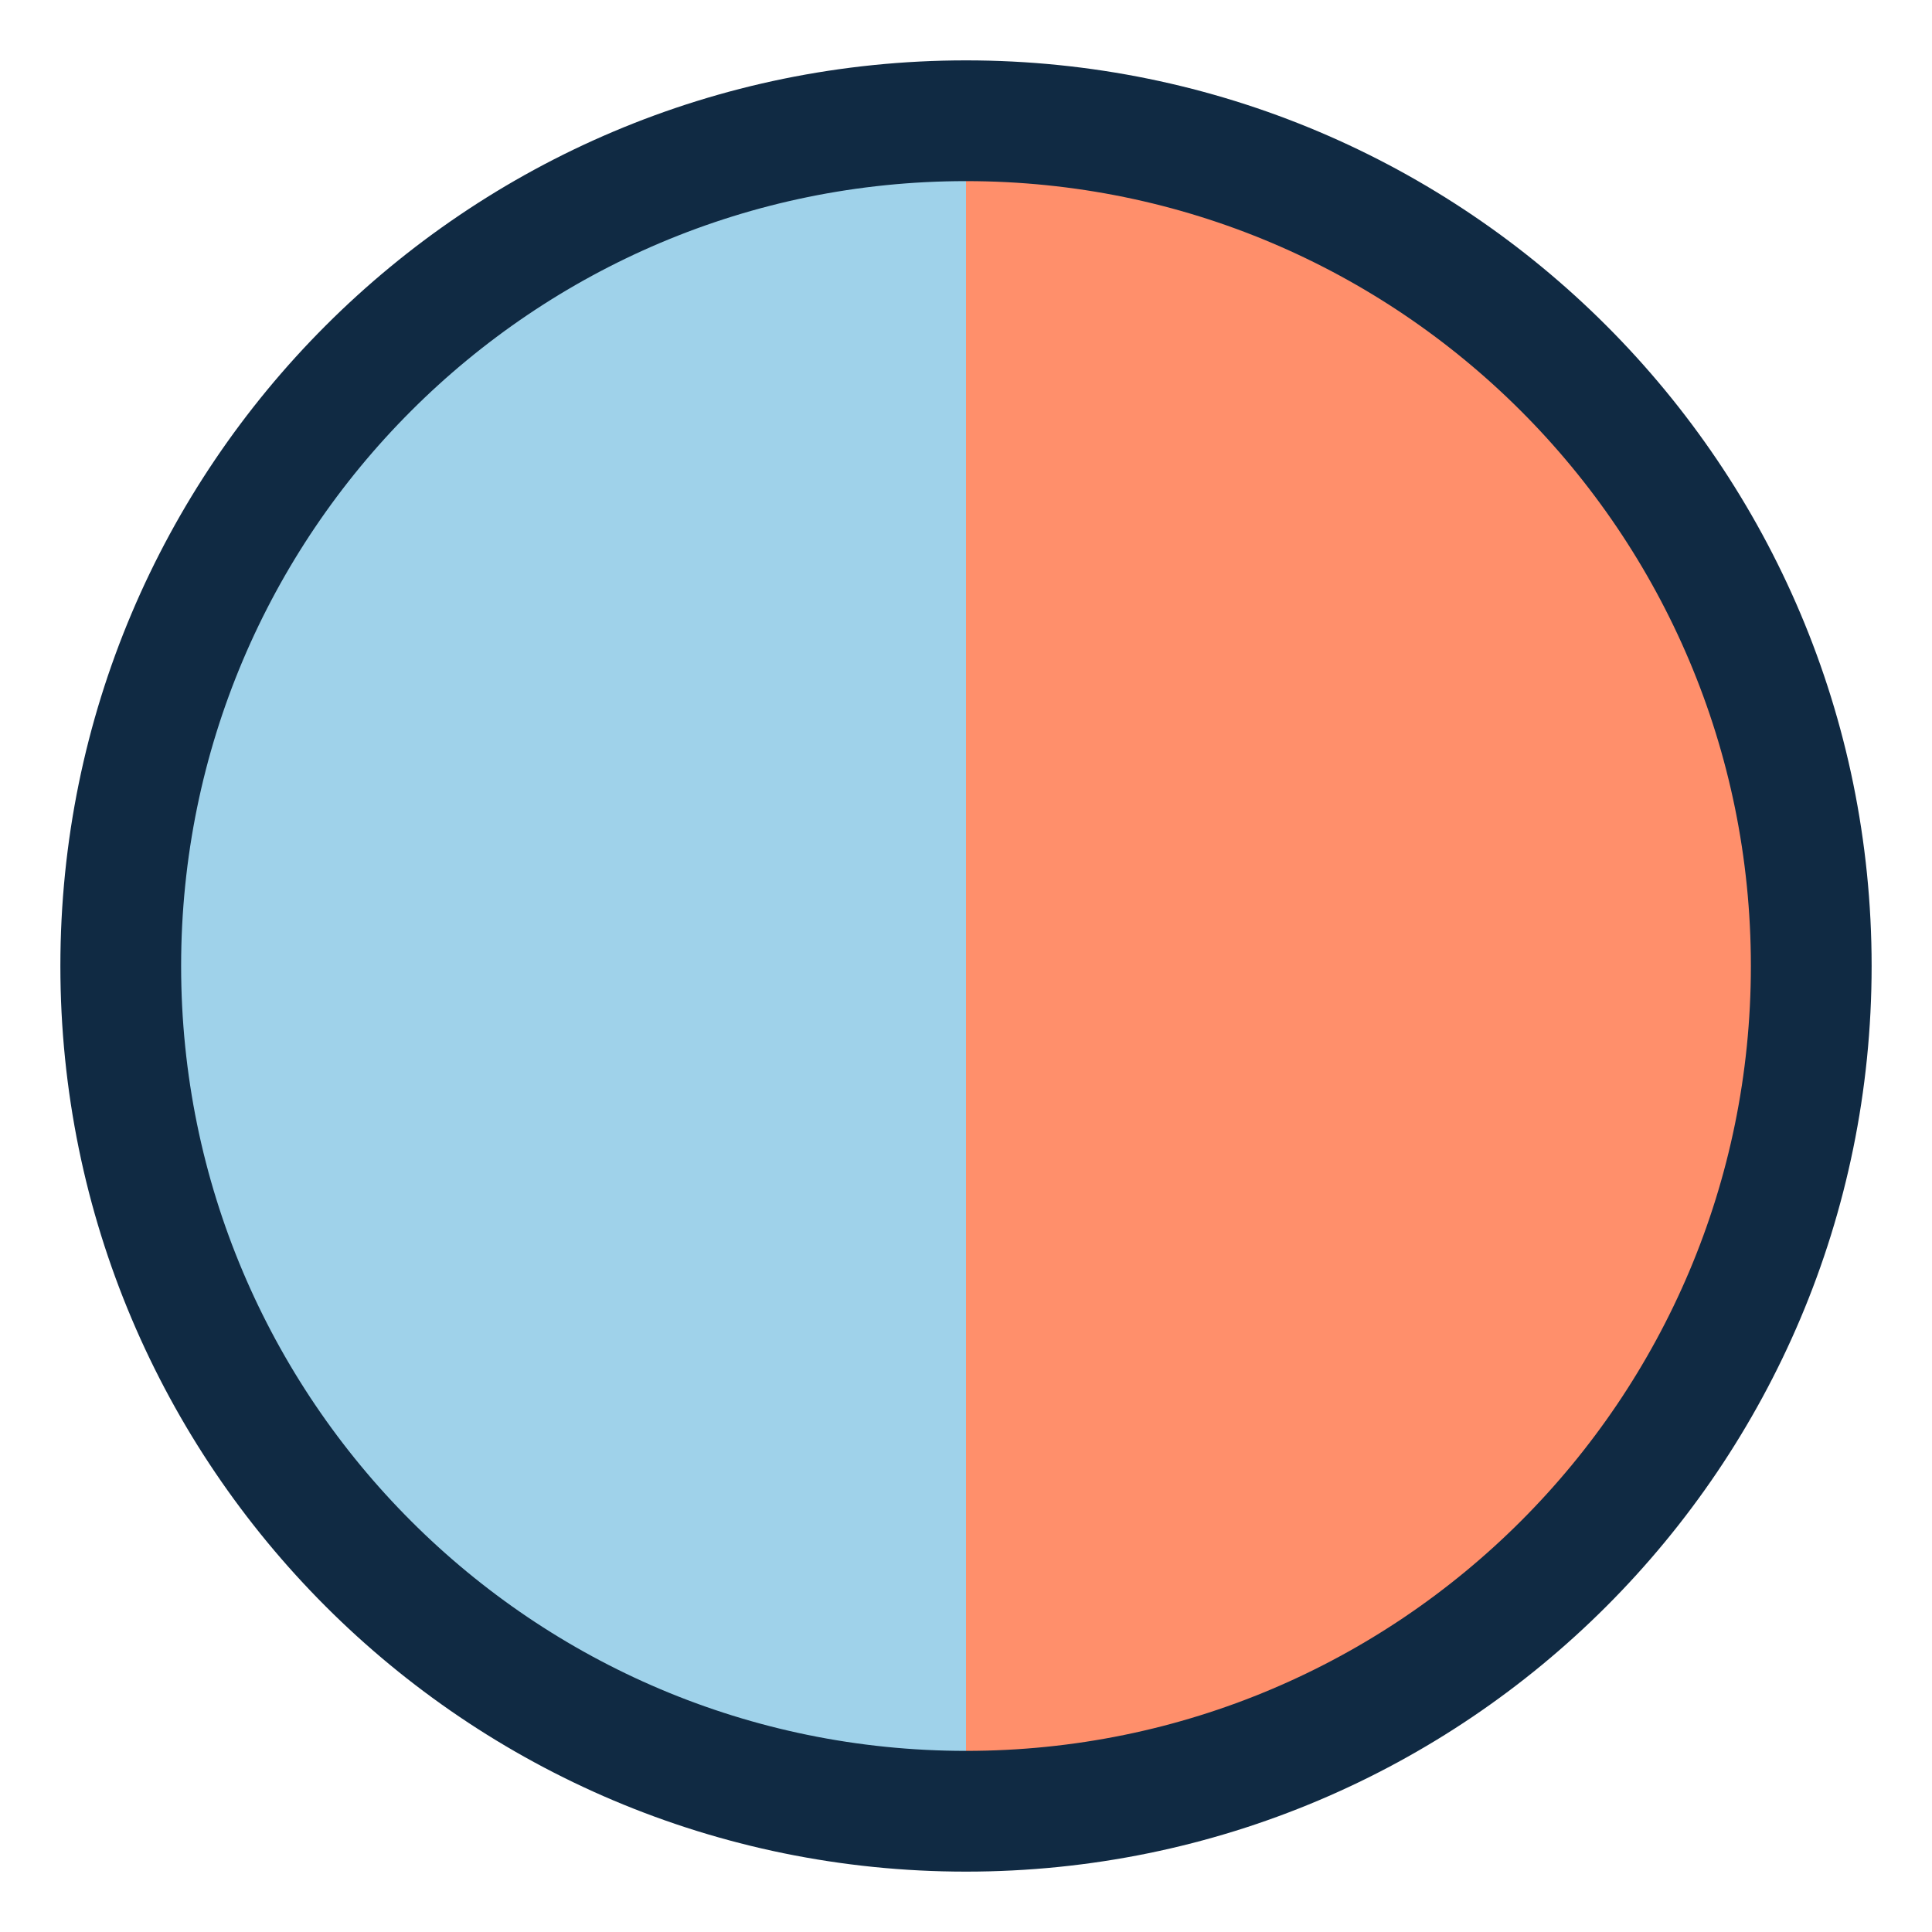
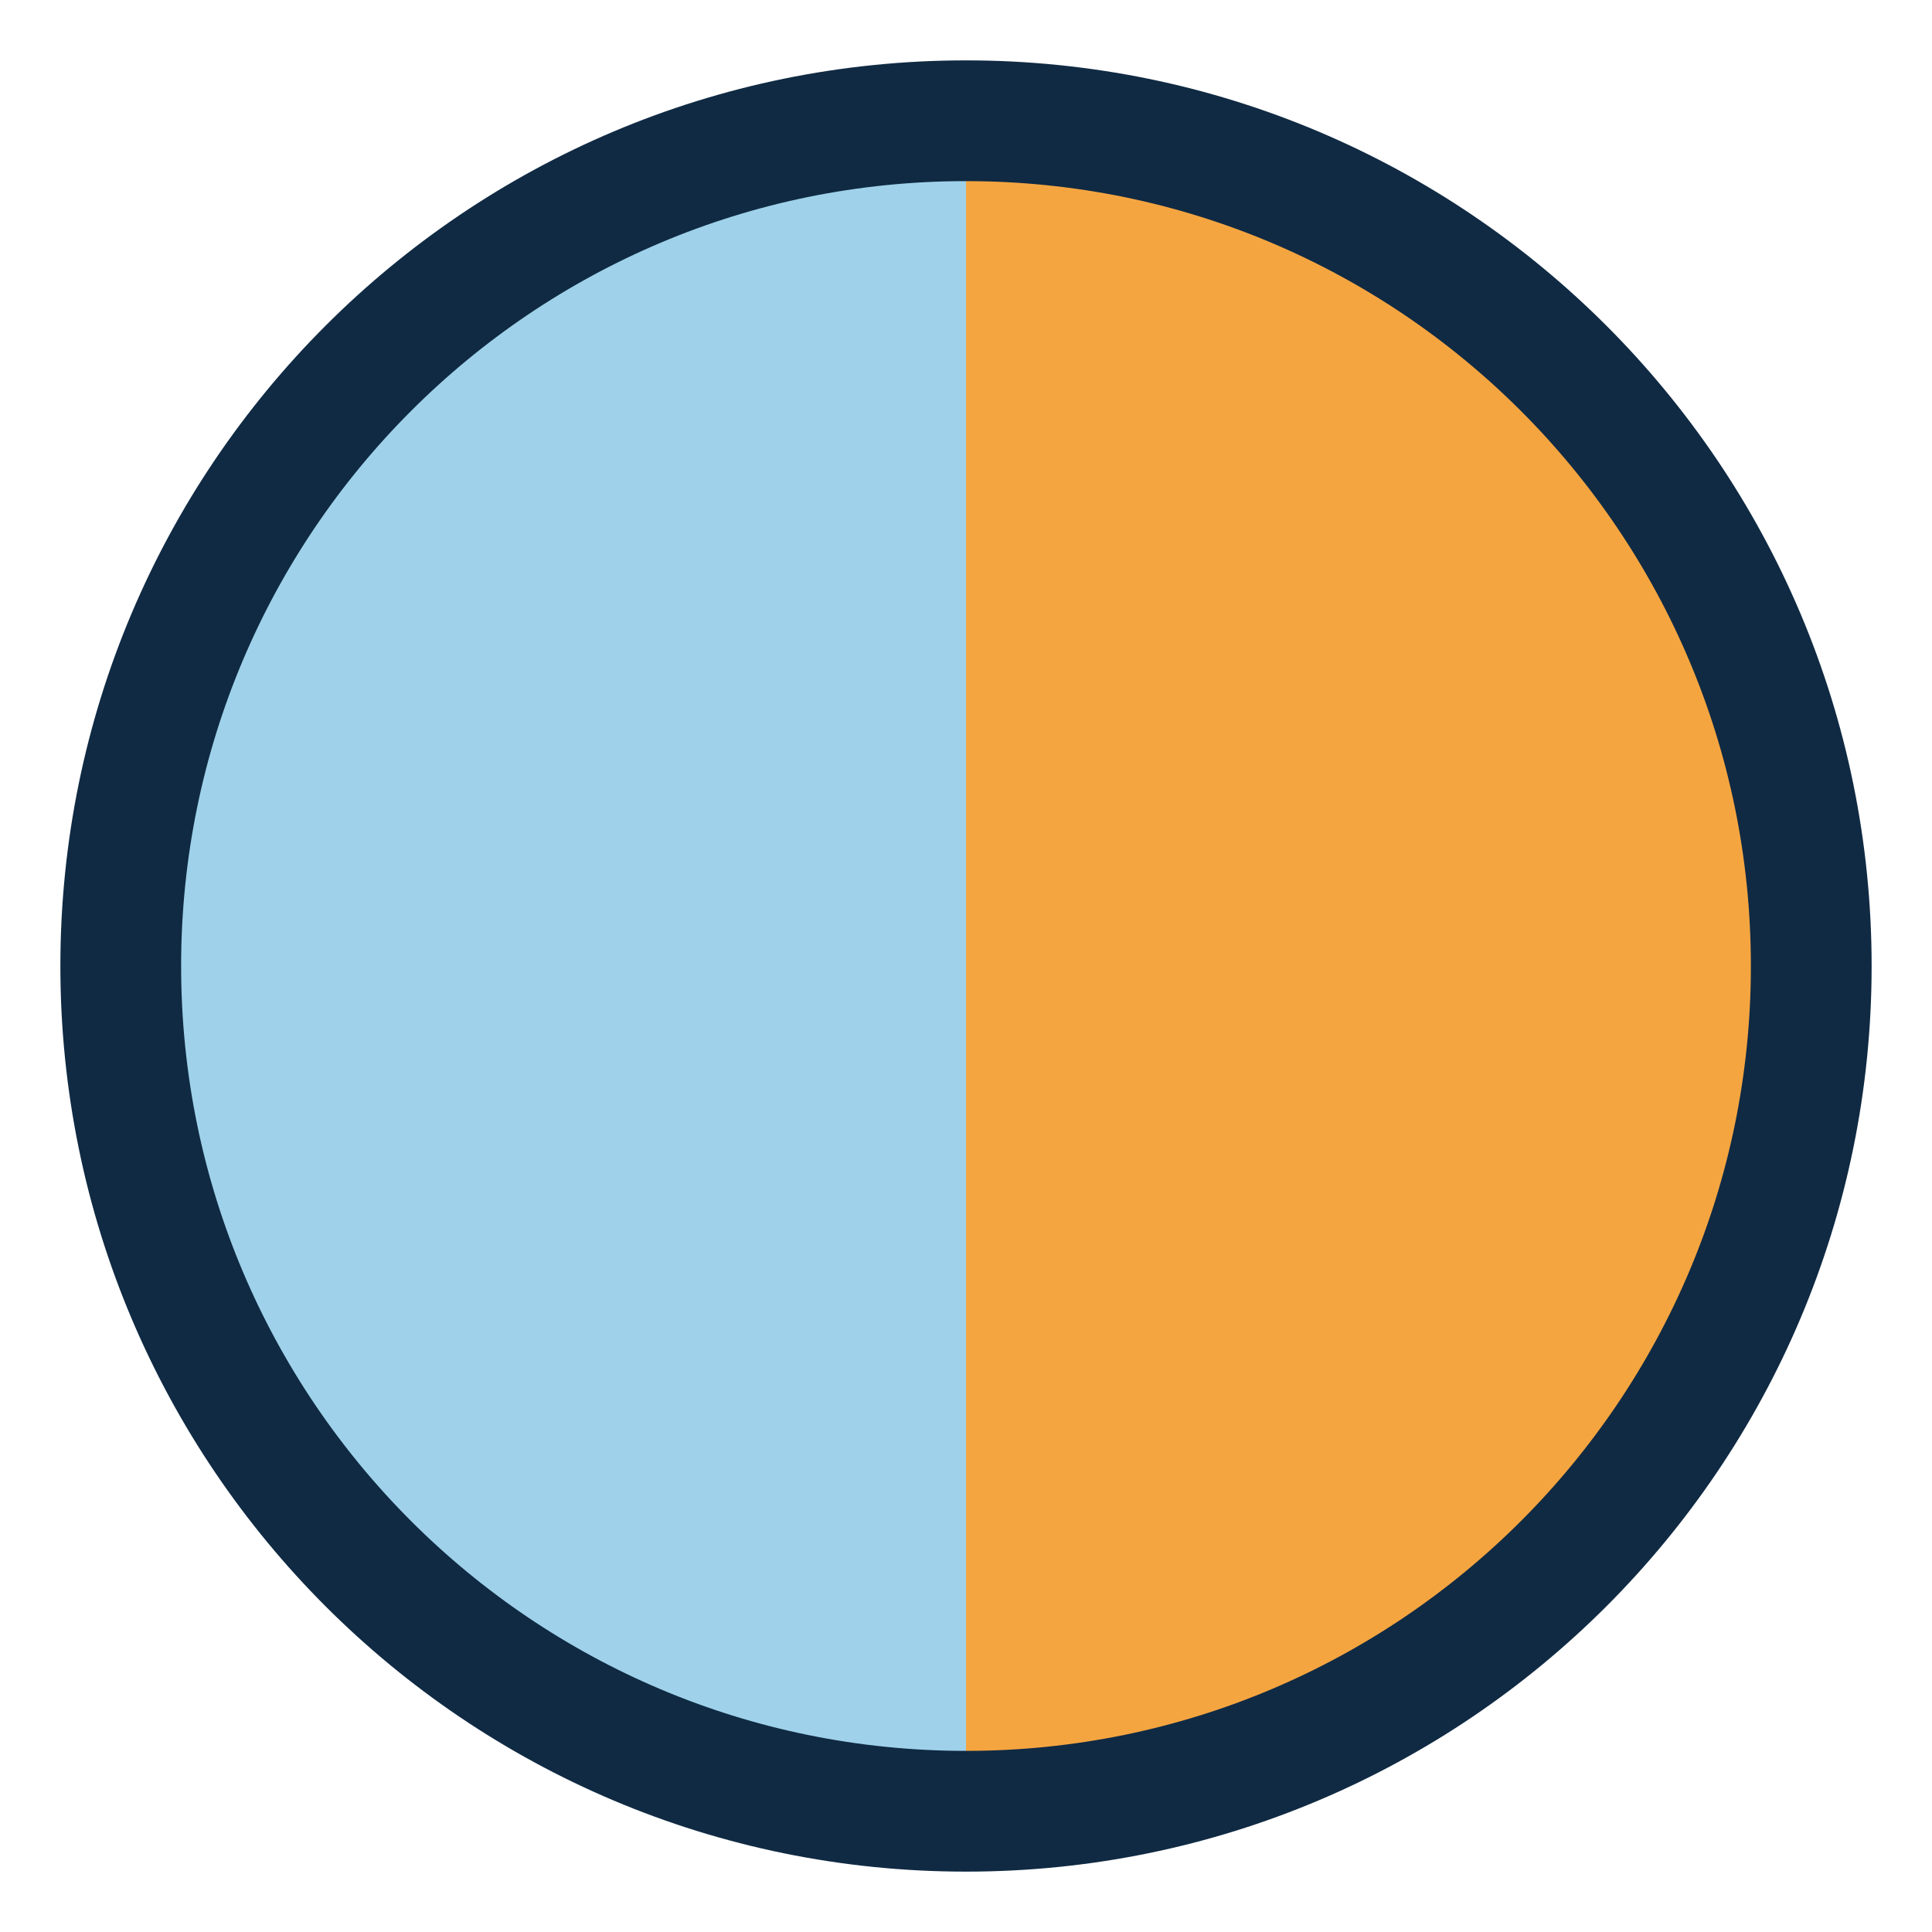
<svg xmlns="http://www.w3.org/2000/svg" viewBox="0 0 32 32">
  <defs>
    <clipPath id="c">
      <circle cx="16" cy="16" r="14" />
    </clipPath>
  </defs>
  <g clip-path="url(#c)">
    <rect width="16" height="32" fill="#9fd2ea" />
-     <rect x="16" width="16" height="32" fill="#ff8f6b" />
+     <rect x="16" width="16" height="32" fill="#f5a540" />
  </g>
  <circle cx="16" cy="16" r="14" fill="none" stroke="#102a43" stroke-width="2" />
</svg>
